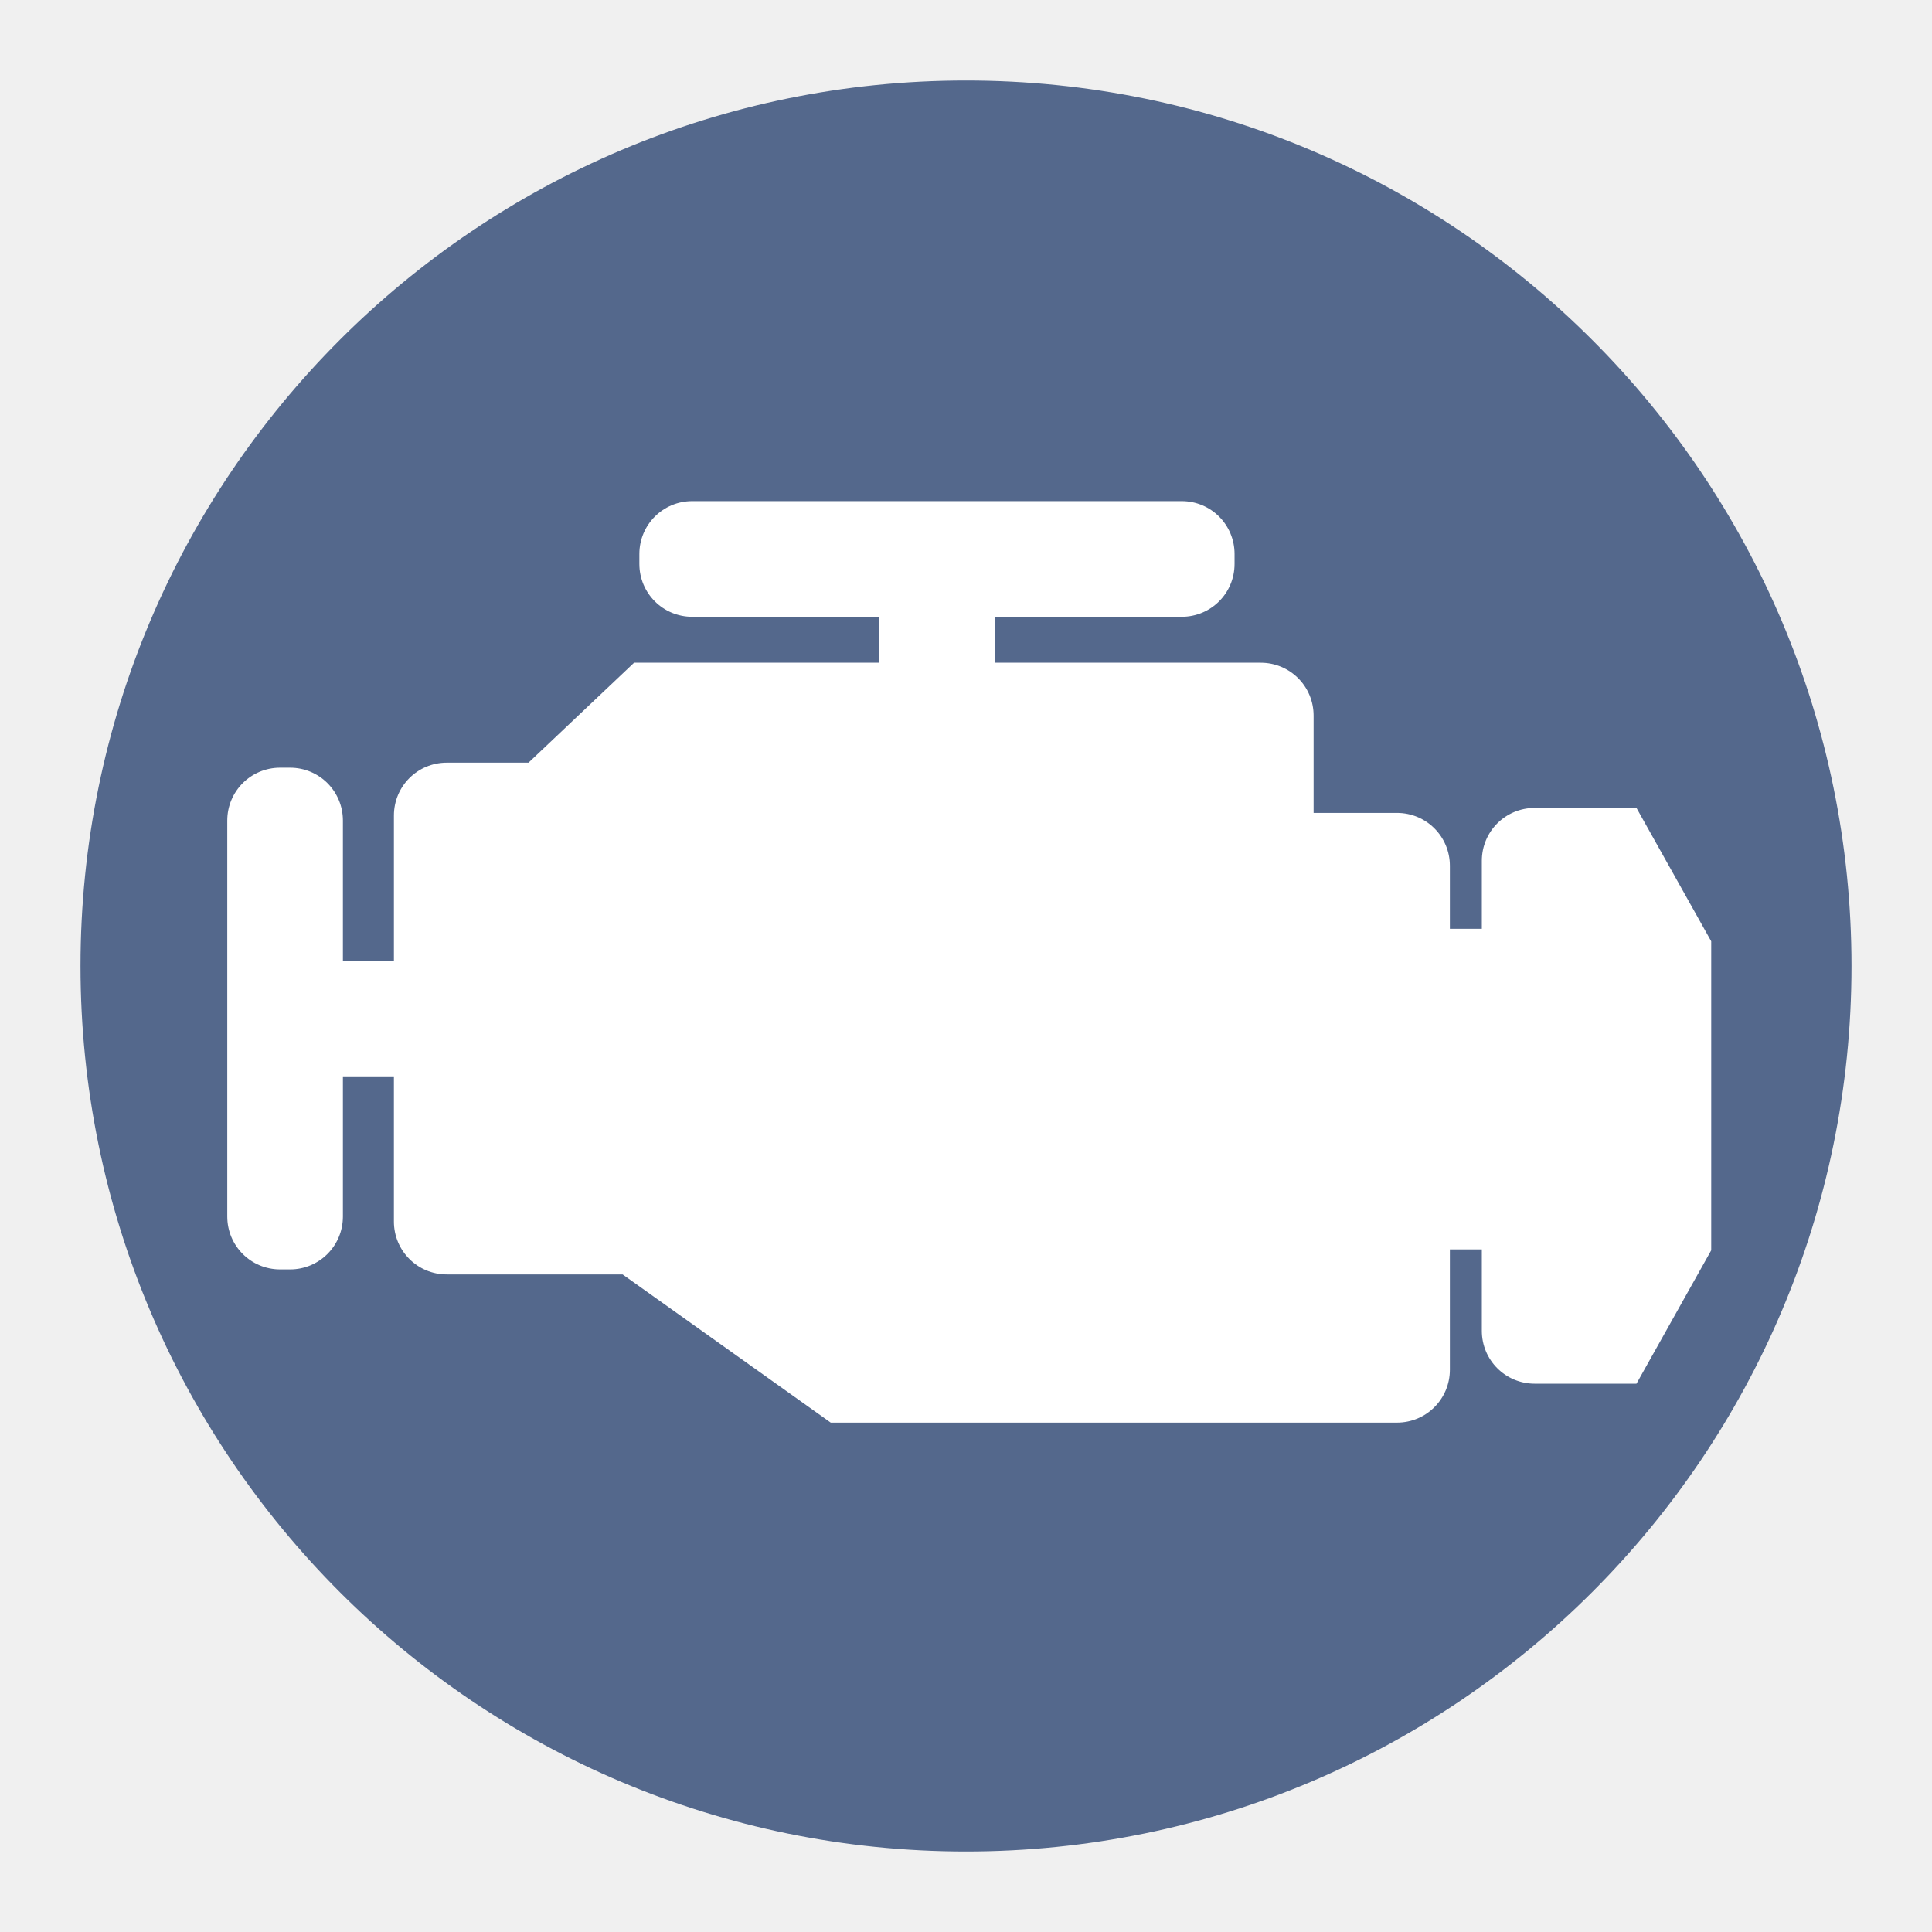
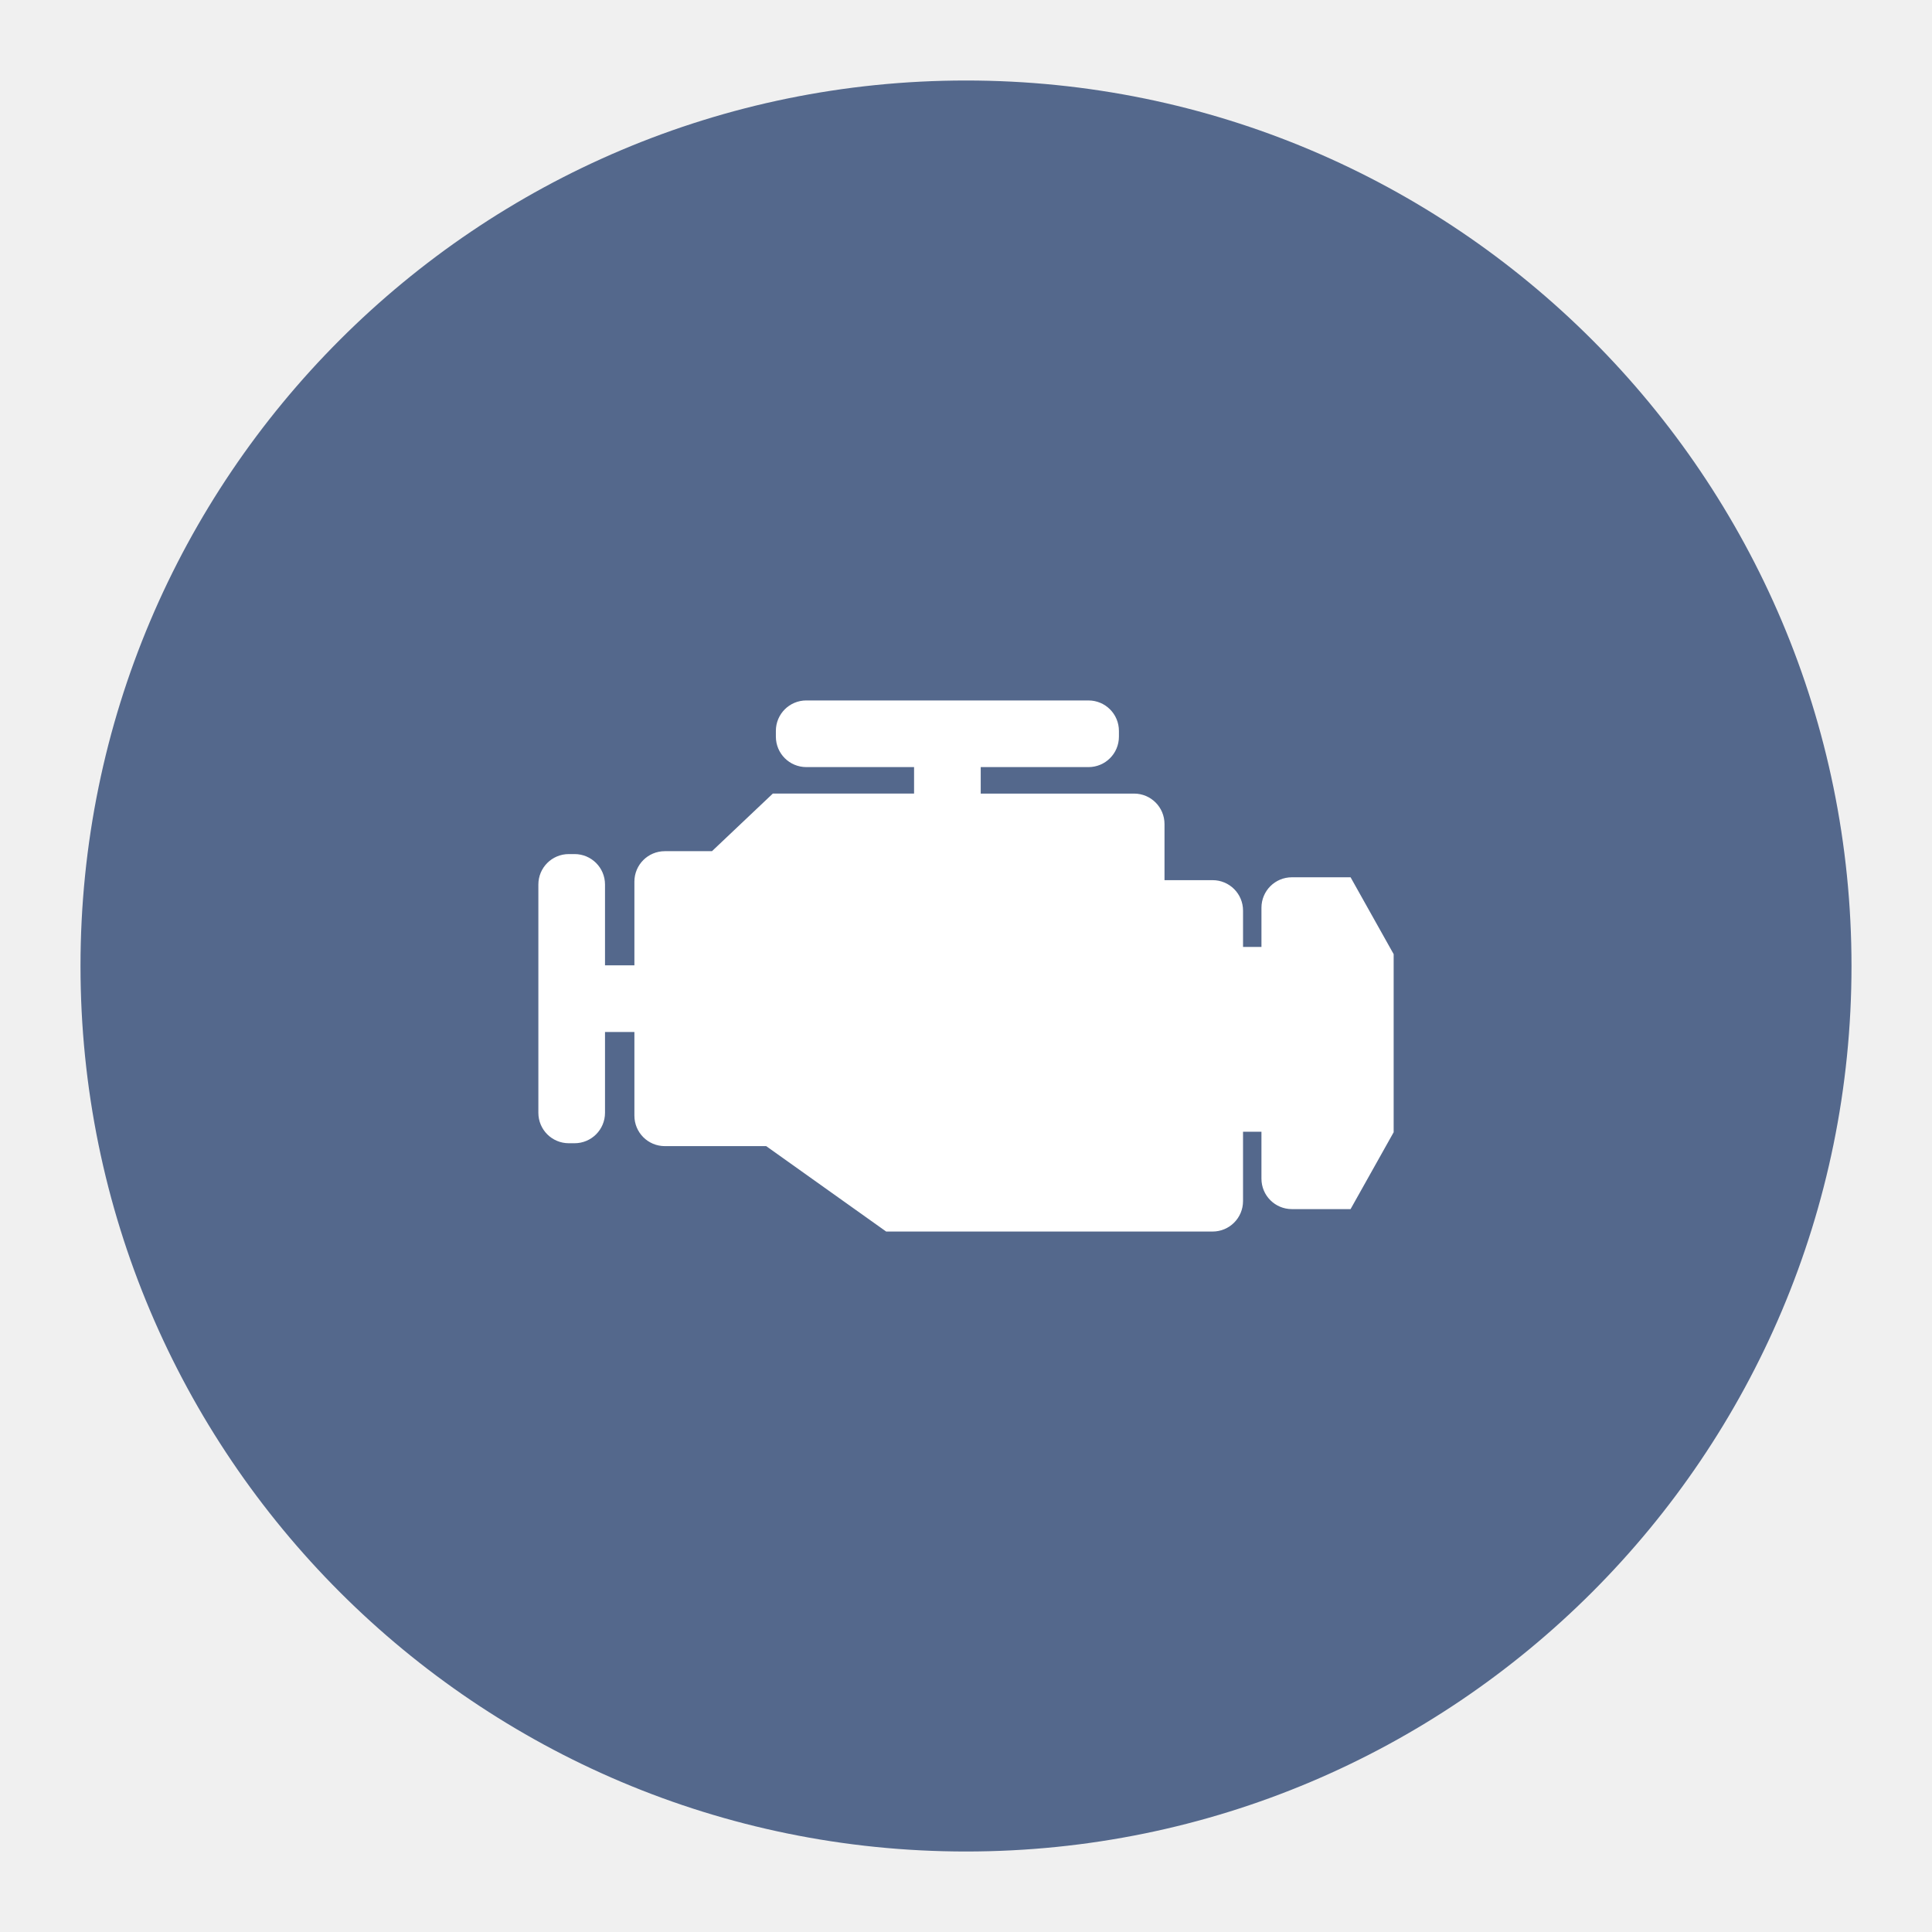
<svg xmlns="http://www.w3.org/2000/svg" viewBox="0 0 192 192" version="1.1" id="svg16">
  <defs id="defs4">
    <style id="style2">.a{fill:none;stroke:#b1b5bd;stroke-linecap:round;stroke-linejoin:round;isolation:isolate;opacity:0.63;}</style>
  </defs>
  <path id="circle8" class="a" style="opacity:1;isolation:isolate;fill:#54688c;stroke:none;stroke-linecap:round;stroke-linejoin:round" d="M 184,96 A 88,88 0 0 1 96,184 88,88 0 0 1 8,96 88,88 0 0 1 96,8 88,88 0 0 1 184,96 Z" />
-   <path id="rect1845-5" style="fill:#ffffff;stroke:none;stroke-width:5.5;stroke-linecap:round;stroke-linejoin:round" d="m 68.795,49.801 c -2.912,0 -5.256,2.344 -5.256,5.256 v 0.982 c 0,2.912 2.344,5.256 5.256,5.256 h 18.572 v 4.566 H 63.014 l -10.489,9.932 -8.122,0 c -2.912,0 -5.256,2.344 -5.256,5.256 V 95.477 H 34.078 V 81.549 c 0,-2.912 -2.344,-5.256 -5.256,-5.256 h -0.98 c -2.912,0 -5.256,2.344 -5.256,5.256 v 39.348 c 0,2.912 2.344,5.256 5.256,5.256 h 0.98 c 2.912,0 5.256,-2.344 5.256,-5.256 v -13.928 h 5.068 v 14.426 c 0,2.912 2.344,5.256 5.256,5.256 h 17.47 l 20.684,14.727 h 56.275 c 2.912,0 5.256,-2.344 5.256,-5.256 v -11.955 h 3.176 v 8.088 c 0,2.912 2.344,5.256 5.256,5.256 h 10.112 l 7.428,-13.256 V 93.547 l -7.428,-13.256 h -10.112 c -2.912,0 -5.256,2.344 -5.256,5.256 v 6.756 h -3.176 v -6.26 c 0,-2.912 -2.344,-5.256 -5.256,-5.256 h -8.287 v -9.67 c 0,-2.912 -2.344,-5.256 -5.256,-5.256 H 98.861 v -4.566 h 18.572 c 2.912,0 5.256,-2.344 5.256,-5.256 v -0.982 c 0,-2.912 -2.344,-5.256 -5.256,-5.256 z" />
+   <path id="rect1845-5" style="fill:#ffffff;stroke:none;stroke-width:3.17;stroke-linecap:round;stroke-linejoin:round" d="m 80.134,69.609 c -1.678,0 -3.029,1.351 -3.029,3.029 v 0.566 c 0,1.678 1.351,3.029 3.029,3.029 h 10.705 v 2.632 H 76.802 l -6.046,5.724 h -4.681 c -1.678,0 -3.029,1.351 -3.029,3.029 v 8.316 h -2.921 v -8.028 c 0,-1.678 -1.351,-3.029 -3.029,-3.029 h -0.565 c -1.678,0 -3.029,1.351 -3.029,3.029 v 22.679 c 0,1.678 1.351,3.029 3.029,3.029 h 0.565 c 1.678,0 3.029,-1.351 3.029,-3.029 v -8.028 h 2.921 v 8.315 c 0,1.678 1.351,3.029 3.029,3.029 h 10.069 l 11.922,8.488 h 32.436 c 1.678,0 3.029,-1.351 3.029,-3.029 v -6.891 h 1.83 v 4.662 c 0,1.678 1.351,3.029 3.029,3.029 h 5.828 L 138.5,112.522 V 94.823 l -4.281,-7.64 h -5.828 c -1.678,0 -3.029,1.351 -3.029,3.029 v 3.894 h -1.83 v -3.608 c 0,-1.678 -1.351,-3.029 -3.029,-3.029 h -4.776 v -5.574 c 0,-1.678 -1.351,-3.029 -3.029,-3.029 H 97.463 v -2.632 h 10.705 c 1.678,0 3.029,-1.351 3.029,-3.029 v -0.566 c 0,-1.678 -1.351,-3.029 -3.029,-3.029 z" />
</svg>
